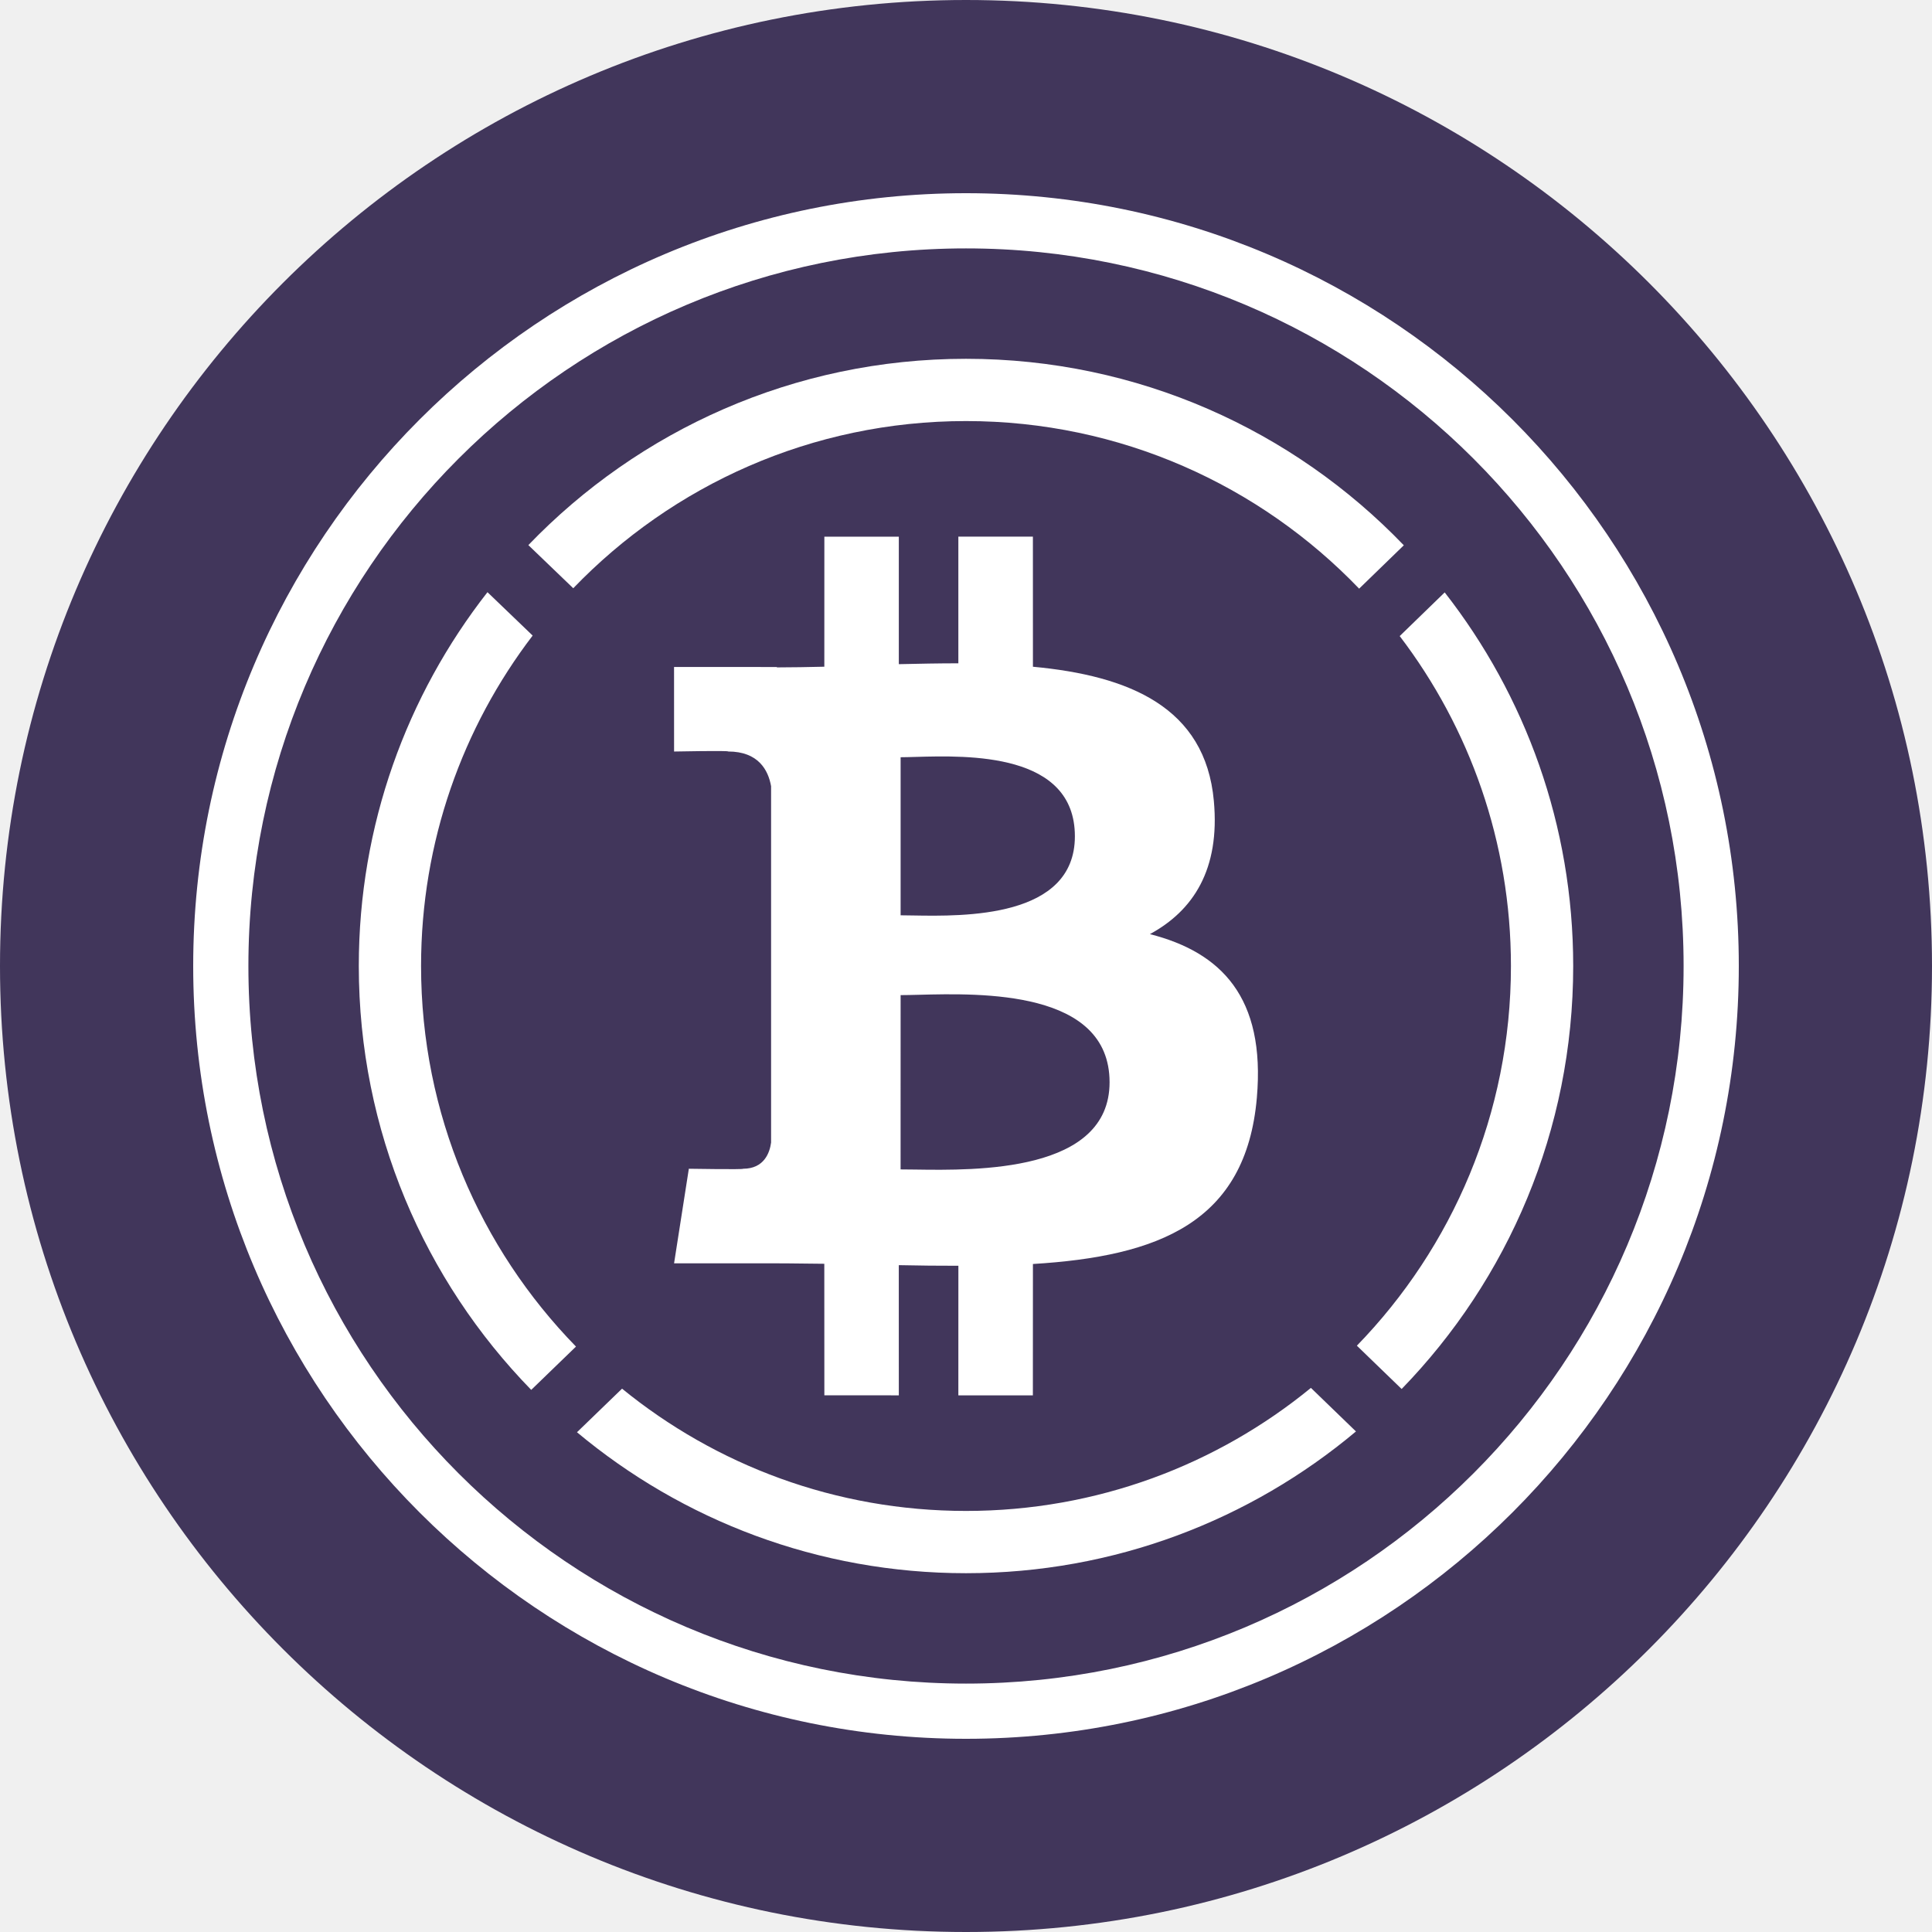
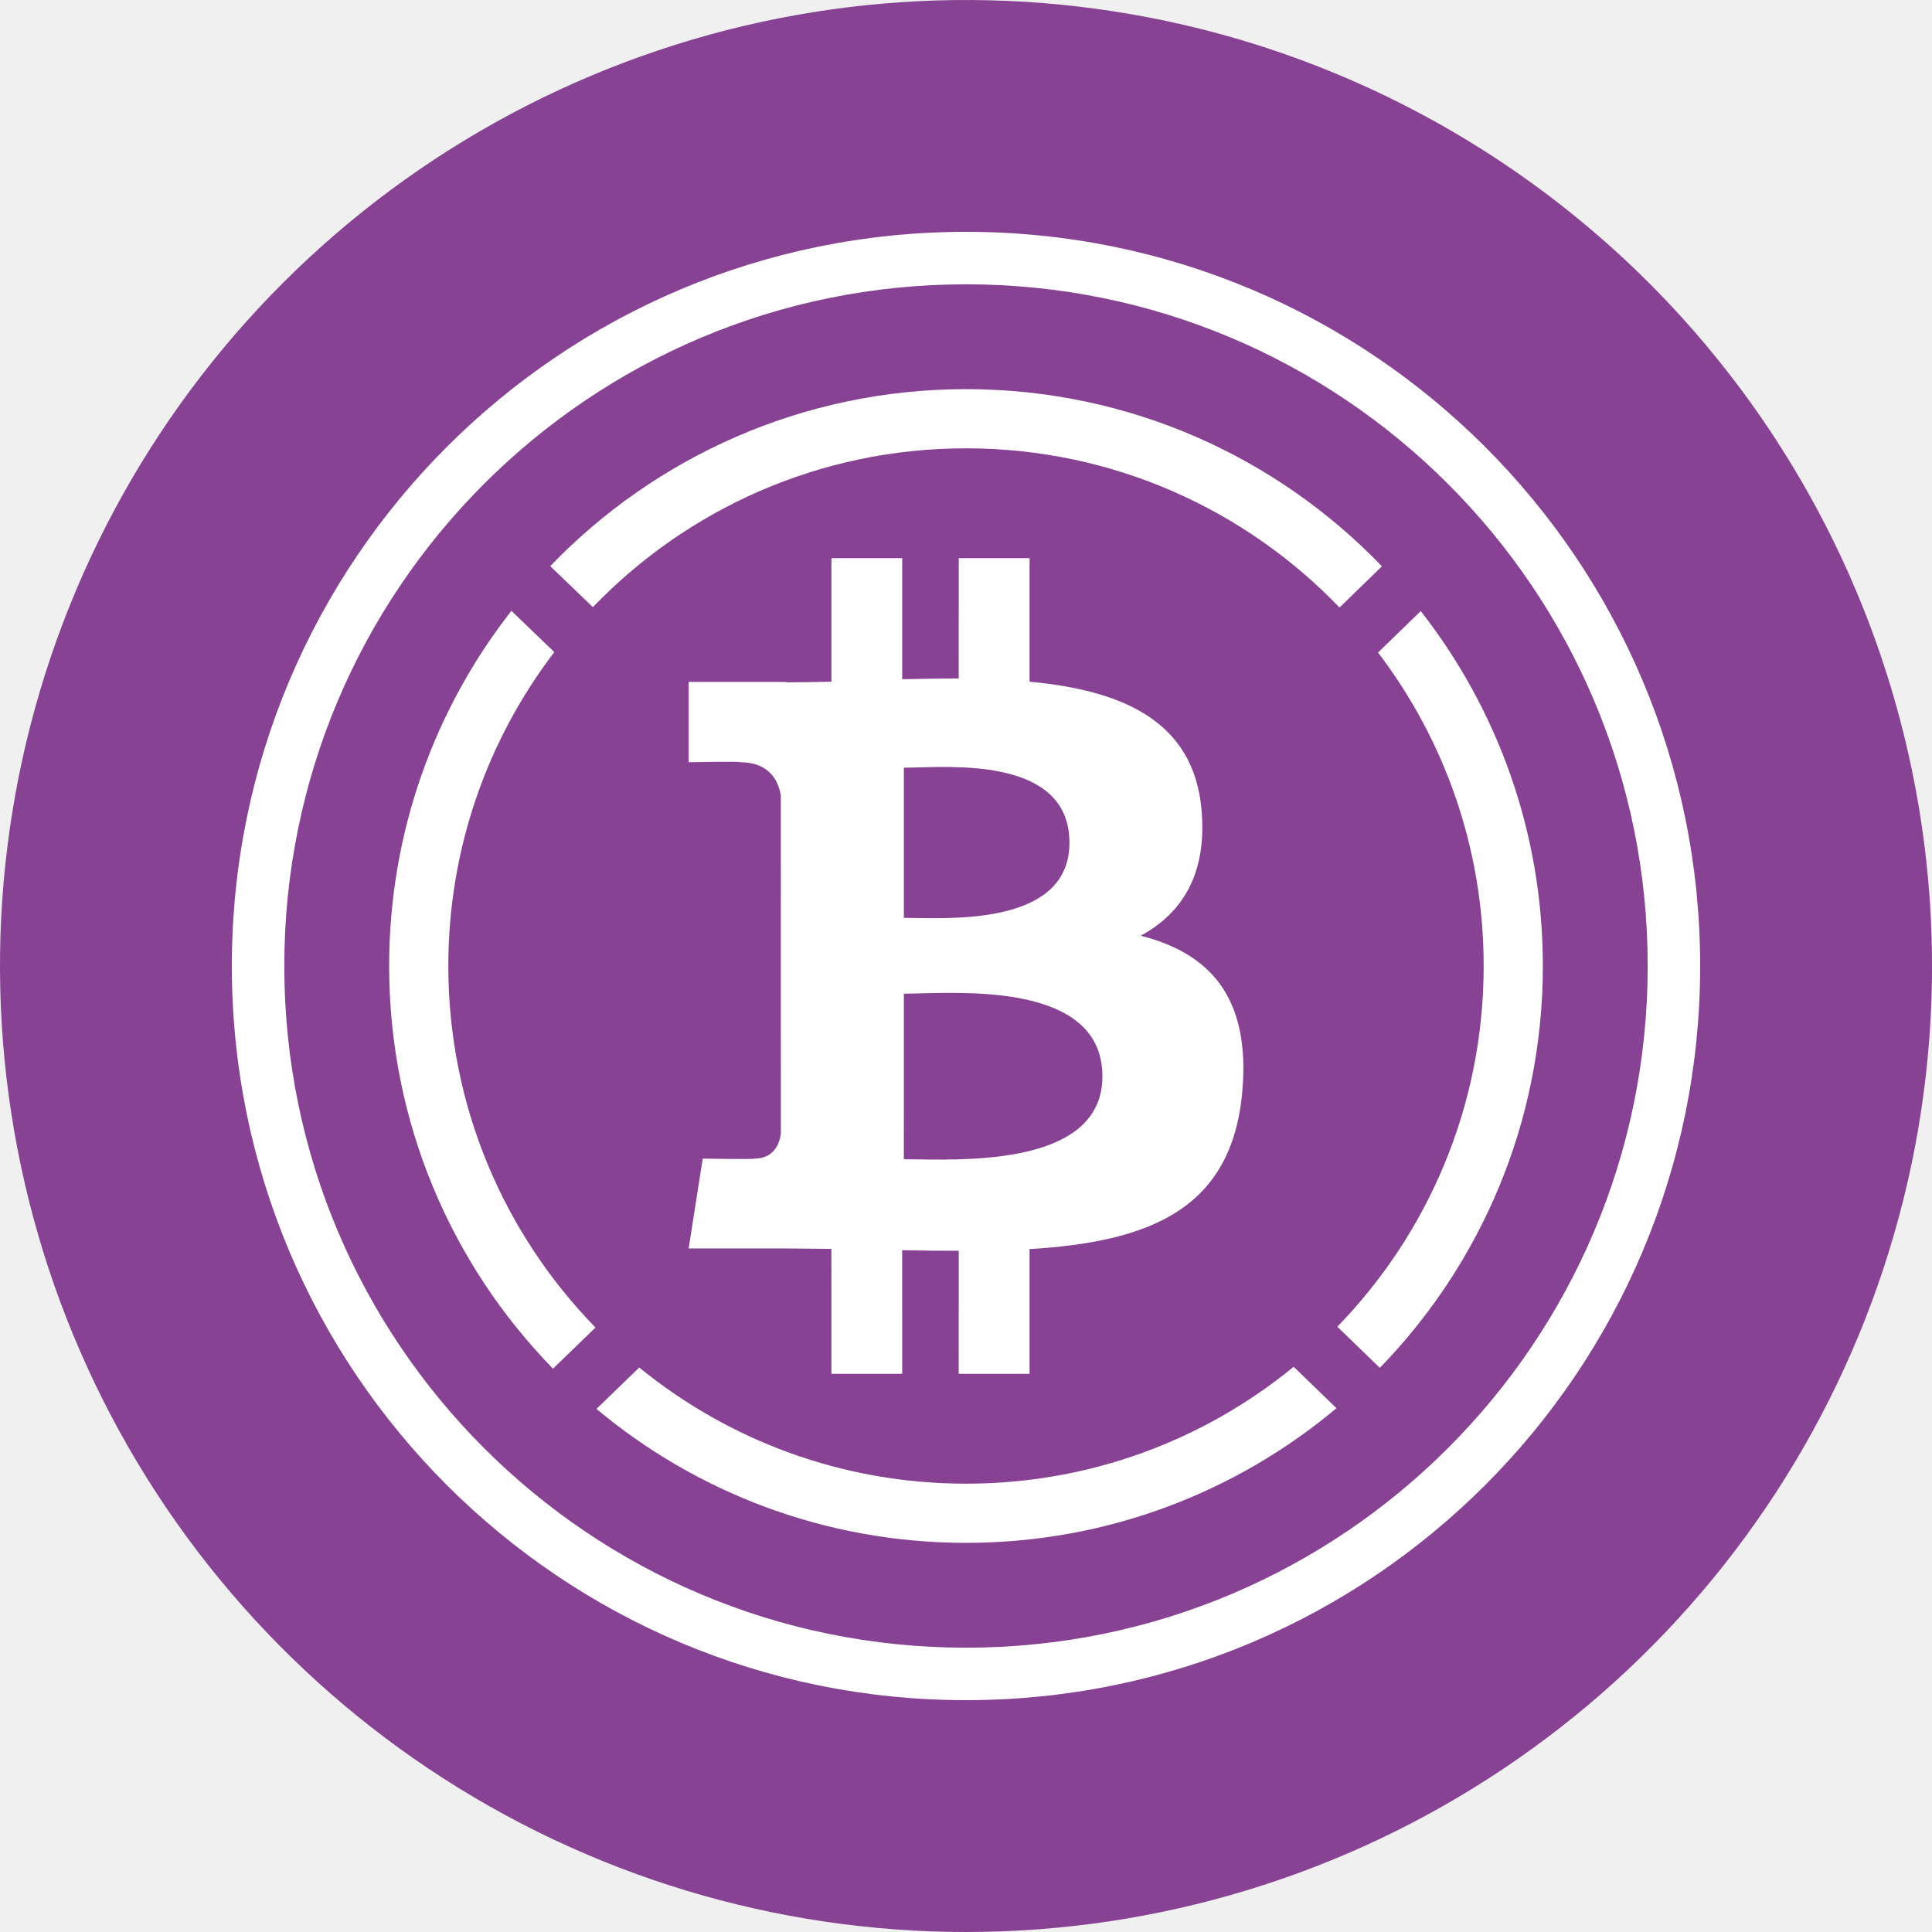
- <svg xmlns="http://www.w3.org/2000/svg" viewBox="0 0 70 70" fill="none">
-   <circle cx="35" cy="35" r="35" fill="#41365B" />
-   <path fill-rule="evenodd" clip-rule="evenodd" d="M41.663 33.845C43.229 32.997 44.209 31.505 43.98 29.019C43.672 25.621 40.91 24.482 37.425 24.157L37.424 19.444H34.723L34.723 24.033C34.012 24.033 33.288 24.048 32.566 24.064L32.566 19.445L29.868 19.445L29.867 24.156C29.282 24.169 28.708 24.181 28.147 24.181V24.167L24.422 24.166L24.423 27.229C24.423 27.229 26.417 27.189 26.384 27.228C27.478 27.229 27.835 27.903 27.938 28.486L27.938 41.396C27.89 41.761 27.688 42.345 26.923 42.346C26.958 42.379 24.958 42.346 24.958 42.346L24.423 45.772H27.937C28.366 45.772 28.79 45.777 29.209 45.782C29.428 45.784 29.649 45.787 29.866 45.789L29.868 50.555L32.566 50.556L32.565 45.839C33.307 45.855 34.024 45.862 34.724 45.861L34.723 50.556H37.423L37.425 45.797C41.965 45.52 45.143 44.305 45.538 39.776C45.856 36.13 44.241 34.502 41.663 33.845ZM32.631 27.436C32.785 27.436 32.973 27.43 33.185 27.424C35.075 27.371 38.945 27.262 38.945 30.301C38.945 33.272 34.92 33.201 33.075 33.169C32.908 33.166 32.758 33.163 32.631 33.163V27.436ZM32.63 42.37L32.631 36.055C32.814 36.055 33.036 36.049 33.288 36.043C35.552 35.985 40.201 35.867 40.202 39.211C40.203 42.48 35.368 42.408 33.157 42.375C32.958 42.372 32.781 42.37 32.63 42.37Z" fill="white" />
-   <path d="M35 15.256C29.41 15.256 24.363 17.58 20.77 21.313L19.143 19.75C23.146 15.589 28.771 13 35 13C41.233 13 46.86 15.592 50.863 19.757L49.244 21.328C45.651 17.586 40.598 15.256 35 15.256Z" fill="white" />
-   <path d="M17.662 21.456L19.299 23.028C16.763 26.349 15.256 30.499 15.256 35C15.256 40.365 17.396 45.23 20.869 48.789L19.247 50.358C15.382 46.393 13 40.975 13 35C13 29.892 14.741 25.19 17.662 21.456Z" fill="white" />
-   <path d="M22.538 50.314L20.905 51.893C24.723 55.081 29.637 57 35 57C40.379 57 45.307 55.07 49.129 51.864L47.497 50.286C44.093 53.072 39.742 54.744 35 54.744C30.274 54.744 25.936 53.083 22.538 50.314Z" fill="white" />
-   <path d="M50.784 50.326L49.162 48.757C52.617 45.201 54.744 40.349 54.744 35C54.744 30.506 53.242 26.364 50.714 23.046L52.344 21.464C55.261 25.197 57 29.895 57 35C57 40.959 54.631 46.364 50.784 50.326Z" fill="white" />
-   <path fill-rule="evenodd" clip-rule="evenodd" d="M63 35C63 50.464 50.464 63 35 63C19.536 63 7 50.464 7 35C7 19.536 19.536 7 35 7C50.464 7 63 19.536 63 35ZM35 61C49.359 61 61 49.359 61 35C61 20.641 49.359 9 35 9C20.641 9 9 20.641 9 35C9 49.359 20.641 61 35 61Z" fill="white" />
+ <svg xmlns="http://www.w3.org/2000/svg" width="40" height="40" viewBox="0 0 40 40" fill="none">
+   <g clip-path="url(#clip0)">
+     <path d="M39.405 24.846C38.446 28.686 36.37 32.154 33.439 34.813C30.508 37.471 26.855 39.201 22.941 39.783C19.026 40.364 15.028 39.772 11.45 38.08C7.873 36.389 4.878 33.674 2.844 30.28C0.81 26.885 -0.171 22.964 0.024 19.012C0.22 15.06 1.583 11.254 3.942 8.077C6.301 4.9 9.55 2.494 13.277 1.164C17.003 -0.166 21.041 -0.361 24.879 0.604C30.017 1.898 34.432 5.177 37.155 9.721C39.879 14.266 40.688 19.706 39.405 24.846Z" fill="#884294" />
+     <path fill-rule="evenodd" clip-rule="evenodd" d="M23.617 19.373C24.467 18.913 24.999 18.103 24.875 16.753C24.707 14.909 23.209 14.29 21.316 14.114L21.316 11.556H19.85L19.849 14.047C19.464 14.047 19.07 14.055 18.679 14.063L18.679 11.556L17.214 11.556L17.214 14.114C16.896 14.12 16.584 14.127 16.28 14.127V14.119L14.258 14.118L14.258 15.781C14.258 15.781 15.341 15.76 15.323 15.781C15.916 15.781 16.11 16.148 16.166 16.464L16.167 23.472C16.14 23.671 16.03 23.988 15.615 23.988C15.634 24.006 14.549 23.988 14.549 23.988L14.258 25.847H16.166C16.398 25.848 16.629 25.85 16.856 25.853C16.976 25.854 17.095 25.856 17.213 25.857L17.214 28.444L18.679 28.444L18.678 25.884C19.081 25.893 19.47 25.897 19.85 25.896L19.849 28.444H21.316L21.316 25.861C23.781 25.711 25.506 25.052 25.721 22.593C25.893 20.613 25.017 19.73 23.617 19.373ZM18.714 15.894C18.798 15.894 18.899 15.891 19.015 15.888C20.041 15.859 22.141 15.8 22.142 17.449C22.141 19.062 19.957 19.023 18.955 19.006C18.864 19.004 18.783 19.003 18.714 19.003V15.894ZM18.713 24.001L18.714 20.573C18.813 20.573 18.934 20.569 19.071 20.566C20.3 20.535 22.824 20.471 22.824 22.286C22.824 24.061 20.2 24.022 19 24.004C18.892 24.002 18.795 24.001 18.713 24.001Z" fill="white" />
+     <path d="M20 9.282C16.965 9.282 14.225 10.543 12.275 12.57L11.392 11.721C13.565 9.463 16.618 8.057 20 8.057C23.384 8.057 26.438 9.464 28.611 11.725L27.733 12.578C25.782 10.547 23.039 9.282 20 9.282Z" fill="white" />
+     <path d="M10.588 12.647L11.476 13.501C10.1 15.304 9.282 17.556 9.282 20C9.282 22.912 10.444 25.553 12.329 27.485L11.449 28.337C9.35 26.185 8.057 23.243 8.057 20C8.057 17.227 9.002 14.674 10.588 12.647Z" fill="white" />
+     <path d="M13.235 28.313L12.349 29.17C14.421 30.901 17.089 31.943 20 31.943C22.92 31.943 25.595 30.895 27.67 29.155L26.784 28.298C24.936 29.811 22.574 30.718 20 30.718C17.435 30.718 15.08 29.817 13.235 28.313Z" fill="white" />
+     <path d="M28.568 28.32L27.688 27.468C29.563 25.538 30.718 22.904 30.718 20C30.718 17.561 29.903 15.312 28.531 13.51L29.415 12.652C30.999 14.678 31.943 17.229 31.943 20C31.943 23.235 30.657 26.169 28.568 28.32Z" fill="white" />
+     <path fill-rule="evenodd" clip-rule="evenodd" d="M35.2 20C35.2 28.395 28.395 35.2 20 35.2C11.605 35.2 4.8 28.395 4.8 20C4.8 11.605 11.605 4.8 20 4.8C28.395 4.8 35.2 11.605 35.2 20ZM20 34.114C27.795 34.114 34.114 27.795 34.114 20C34.114 12.205 27.795 5.886 20 5.886C12.205 5.886 5.886 12.205 5.886 20C5.886 27.795 12.205 34.114 20 34.114Z" fill="white" />
+   </g>
+   <defs>
+     <clipPath id="clip0">
+       <rect width="40" height="40" fill="white" />
+     </clipPath>
+   </defs>
</svg>
